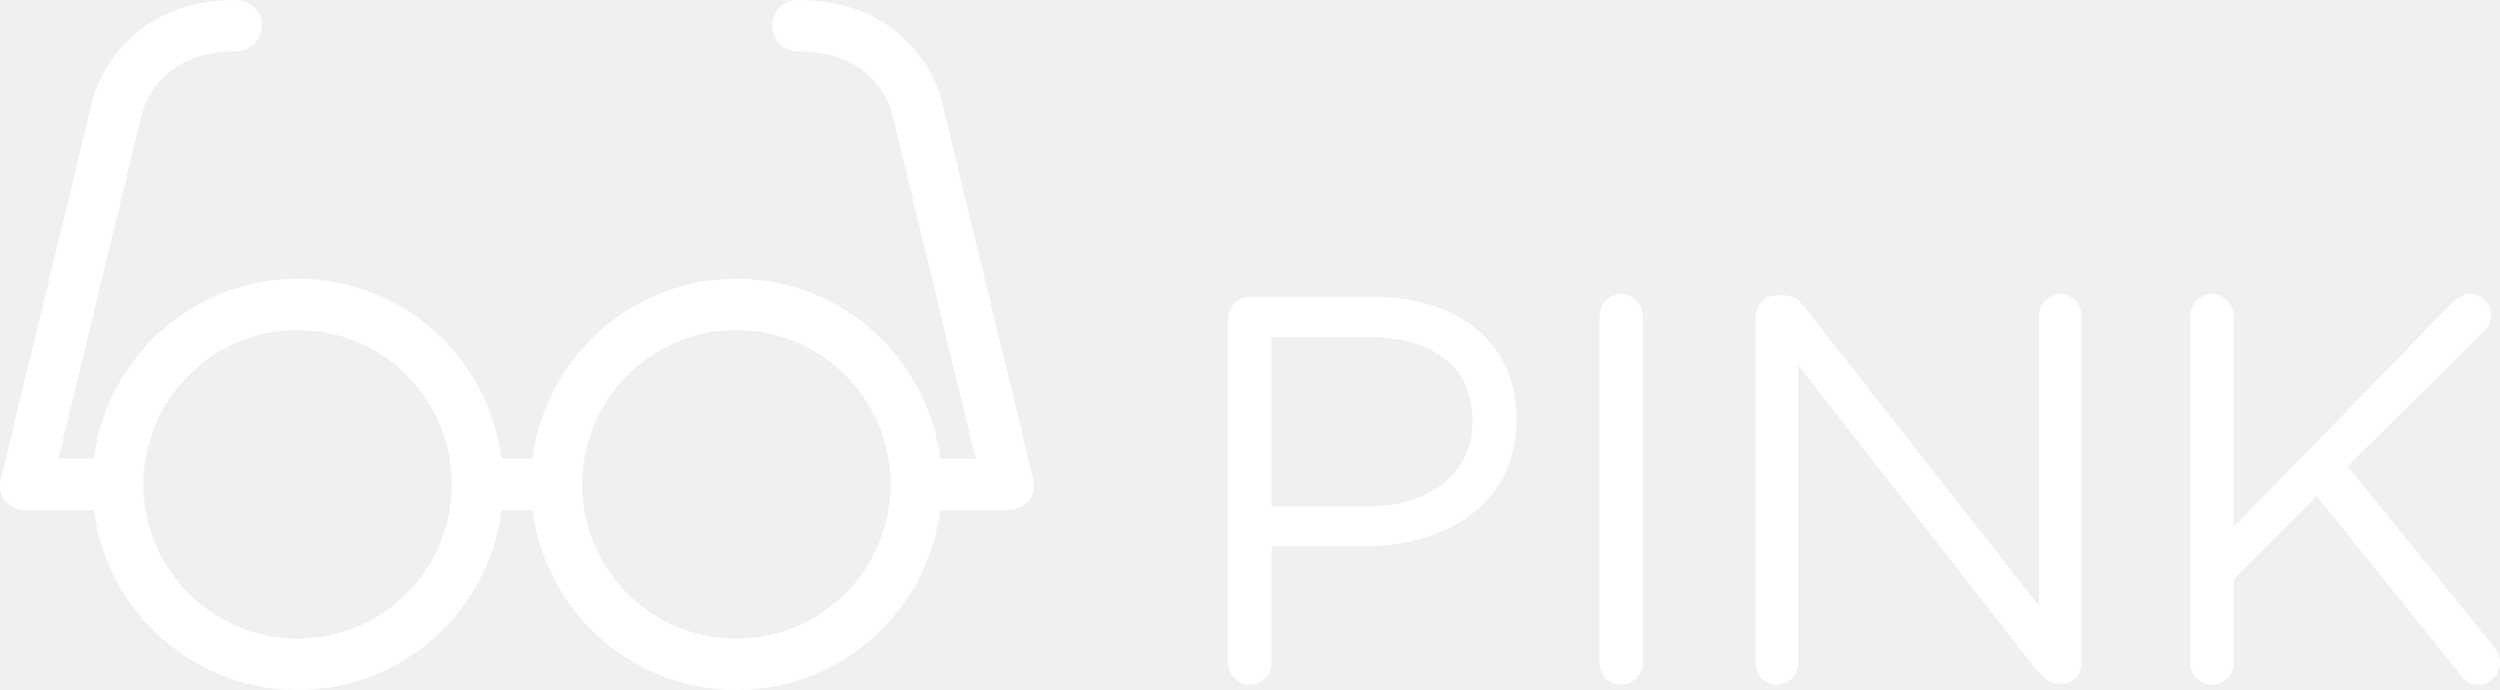
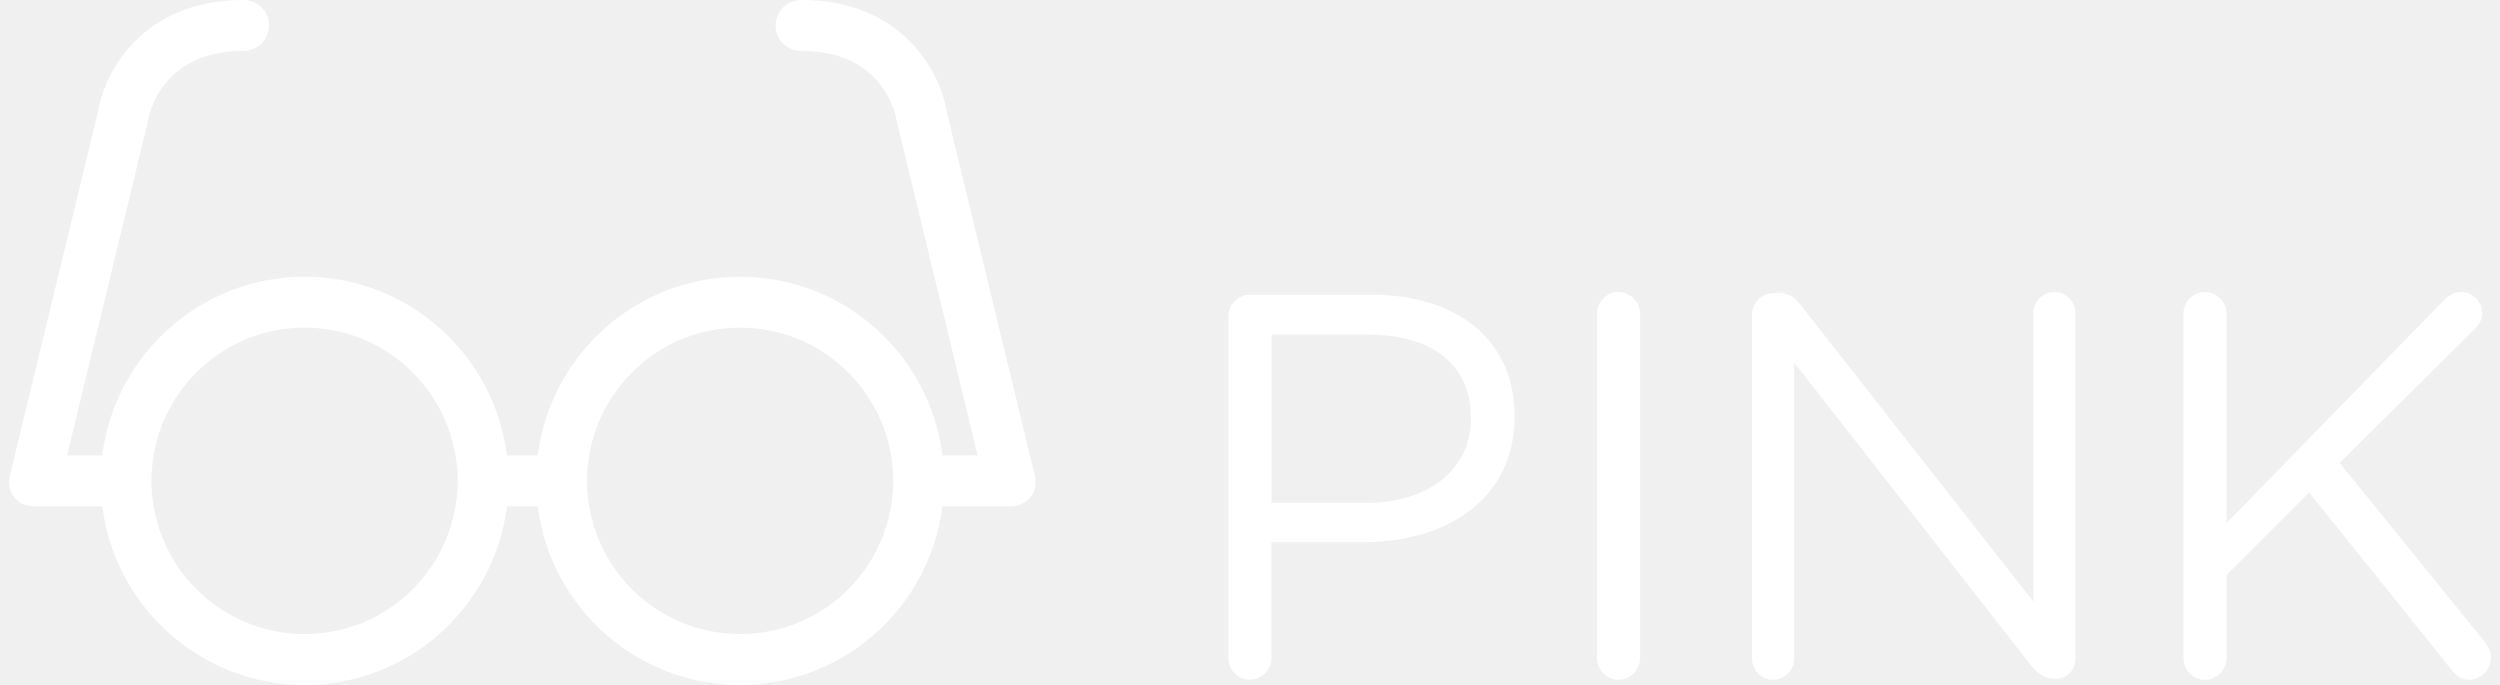
- <svg xmlns="http://www.w3.org/2000/svg" version="1.1" id="Layer_1" x="0px" y="0px" width="146.3" height="40.375" viewBox="0 0 146.3 40.375" enable-background="new 0 0 146.3 40.375" xml:space="preserve">
+ <svg xmlns="http://www.w3.org/2000/svg" version="1.1" id="Layer_1" x="0px" y="0px" width="146" height="40" viewBox="0 0 146.3 40.375" enable-background="new 0 0 146.3 40.375" xml:space="preserve">
  <g>
    <path fill="#FFFFFF" d="M71.874,18.661c0-0.708,0.58-1.288,1.256-1.288h7.18c5.087,0,8.436,2.704,8.436,7.146v0.064 c0,4.861-4.057,7.373-8.854,7.373h-5.475v6.825c0,0.708-0.58,1.288-1.288,1.288c-0.676,0-1.256-0.58-1.256-1.288V18.661z M79.988,29.641c3.734,0,6.182-1.996,6.182-4.959v-0.063c0-3.22-2.414-4.894-6.053-4.894h-5.699v9.917H79.988L79.988,29.641z" />
    <path fill="#FFFFFF" d="M93.603,18.5c0-0.708,0.579-1.288,1.255-1.288c0.709,0,1.288,0.58,1.288,1.288v20.283 c0,0.708-0.579,1.287-1.288,1.287c-0.676,0-1.255-0.579-1.255-1.287V18.5z" />
    <path fill="#FFFFFF" d="M102.744,18.532c0-0.676,0.58-1.256,1.256-1.256h0.354c0.58,0,0.935,0.29,1.288,0.74l13.684,17.45V18.468 c0-0.676,0.547-1.256,1.256-1.256c0.676,0,1.224,0.58,1.224,1.256v20.349c0,0.676-0.481,1.19-1.158,1.19h-0.129c-0.548,0-0.935-0.321-1.319-0.772l-13.975-17.868v17.45c0,0.676-0.547,1.256-1.256,1.256c-0.676,0-1.223-0.58-1.223-1.256V18.532 H102.744z" />
    <path fill="#FFFFFF" d="M128.173,18.5c0-0.708,0.58-1.288,1.257-1.288c0.708,0,1.286,0.58,1.286,1.288v12.331l12.848-13.168 c0.29-0.257,0.579-0.451,0.998-0.451c0.676,0,1.225,0.612,1.225,1.256c0,0.354-0.162,0.644-0.42,0.901l-7.984,7.92l8.564,10.561 c0.225,0.291,0.354,0.547,0.354,0.935c0,0.676-0.578,1.288-1.286,1.288c-0.483,0-0.806-0.258-1.03-0.58l-8.402-10.463l-4.863,4.861 v4.894c0,0.708-0.578,1.288-1.286,1.288c-0.677,0-1.257-0.58-1.257-1.288V18.5H128.173z" />
  </g>
  <path fill="#FFFFFF" d="M60.498,28.266" />
  <path fill="#FFFFFF" d="M60.462,28.016c-0.002-0.009-5.175-21.365-5.175-21.365C54.926,4.303,52.694,0,46.688,0 c-0.829,0-1.5,0.671-1.5,1.5s0.671,1.5,1.5,1.5c4.856,0,5.575,3.729,5.639,4.143l4.767,19.701h-2.073 c-0.742-5.927-5.802-10.531-11.927-10.531s-11.186,4.604-11.927,10.531h-1.82c-0.741-5.927-5.802-10.531-11.927-10.531 S6.235,20.917,5.493,26.844H3.42L8.187,7.143C8.25,6.729,8.97,3,13.826,3c0.829,0,1.5-0.671,1.5-1.5S14.655,0,13.826,0 C7.82,0,5.588,4.303,5.227,6.651c0,0-5.173,21.356-5.175,21.365c-0.266,1.109,0.531,1.826,1.426,1.826 c0.012,0,0.023,0.004,0.036,0.004h3.982c0.741,5.926,5.802,10.53,11.927,10.53s11.185-4.604,11.927-10.53h1.814 c0.742,5.926,5.802,10.53,11.927,10.53s11.186-4.604,11.927-10.53H59c0.012,0,0.023-0.004,0.036-0.004 C59.931,29.842,60.728,29.125,60.462,28.016z M26.315,29.844c-0.715,4.272-4.421,7.531-8.896,7.531c-4.475,0-8.18-3.259-8.896-7.531 c-0.082-0.488-0.135-0.988-0.135-1.5s0.053-1.011,0.135-1.5c0.715-4.271,4.421-7.531,8.896-7.531c4.475,0,8.18,3.26,8.896,7.531 c0.082,0.489,0.135,0.988,0.135,1.5S26.397,29.355,26.315,29.844z M51.99,29.844c-0.716,4.272-4.421,7.531-8.896,7.531 c-4.475,0-8.181-3.259-8.896-7.531c-0.082-0.488-0.135-0.988-0.135-1.5s0.053-1.011,0.135-1.5c0.716-4.271,4.421-7.531,8.896-7.531 c4.475,0,8.181,3.26,8.896,7.531c0.082,0.489,0.135,0.988,0.135,1.5S52.072,29.355,51.99,29.844z" />
</svg>
